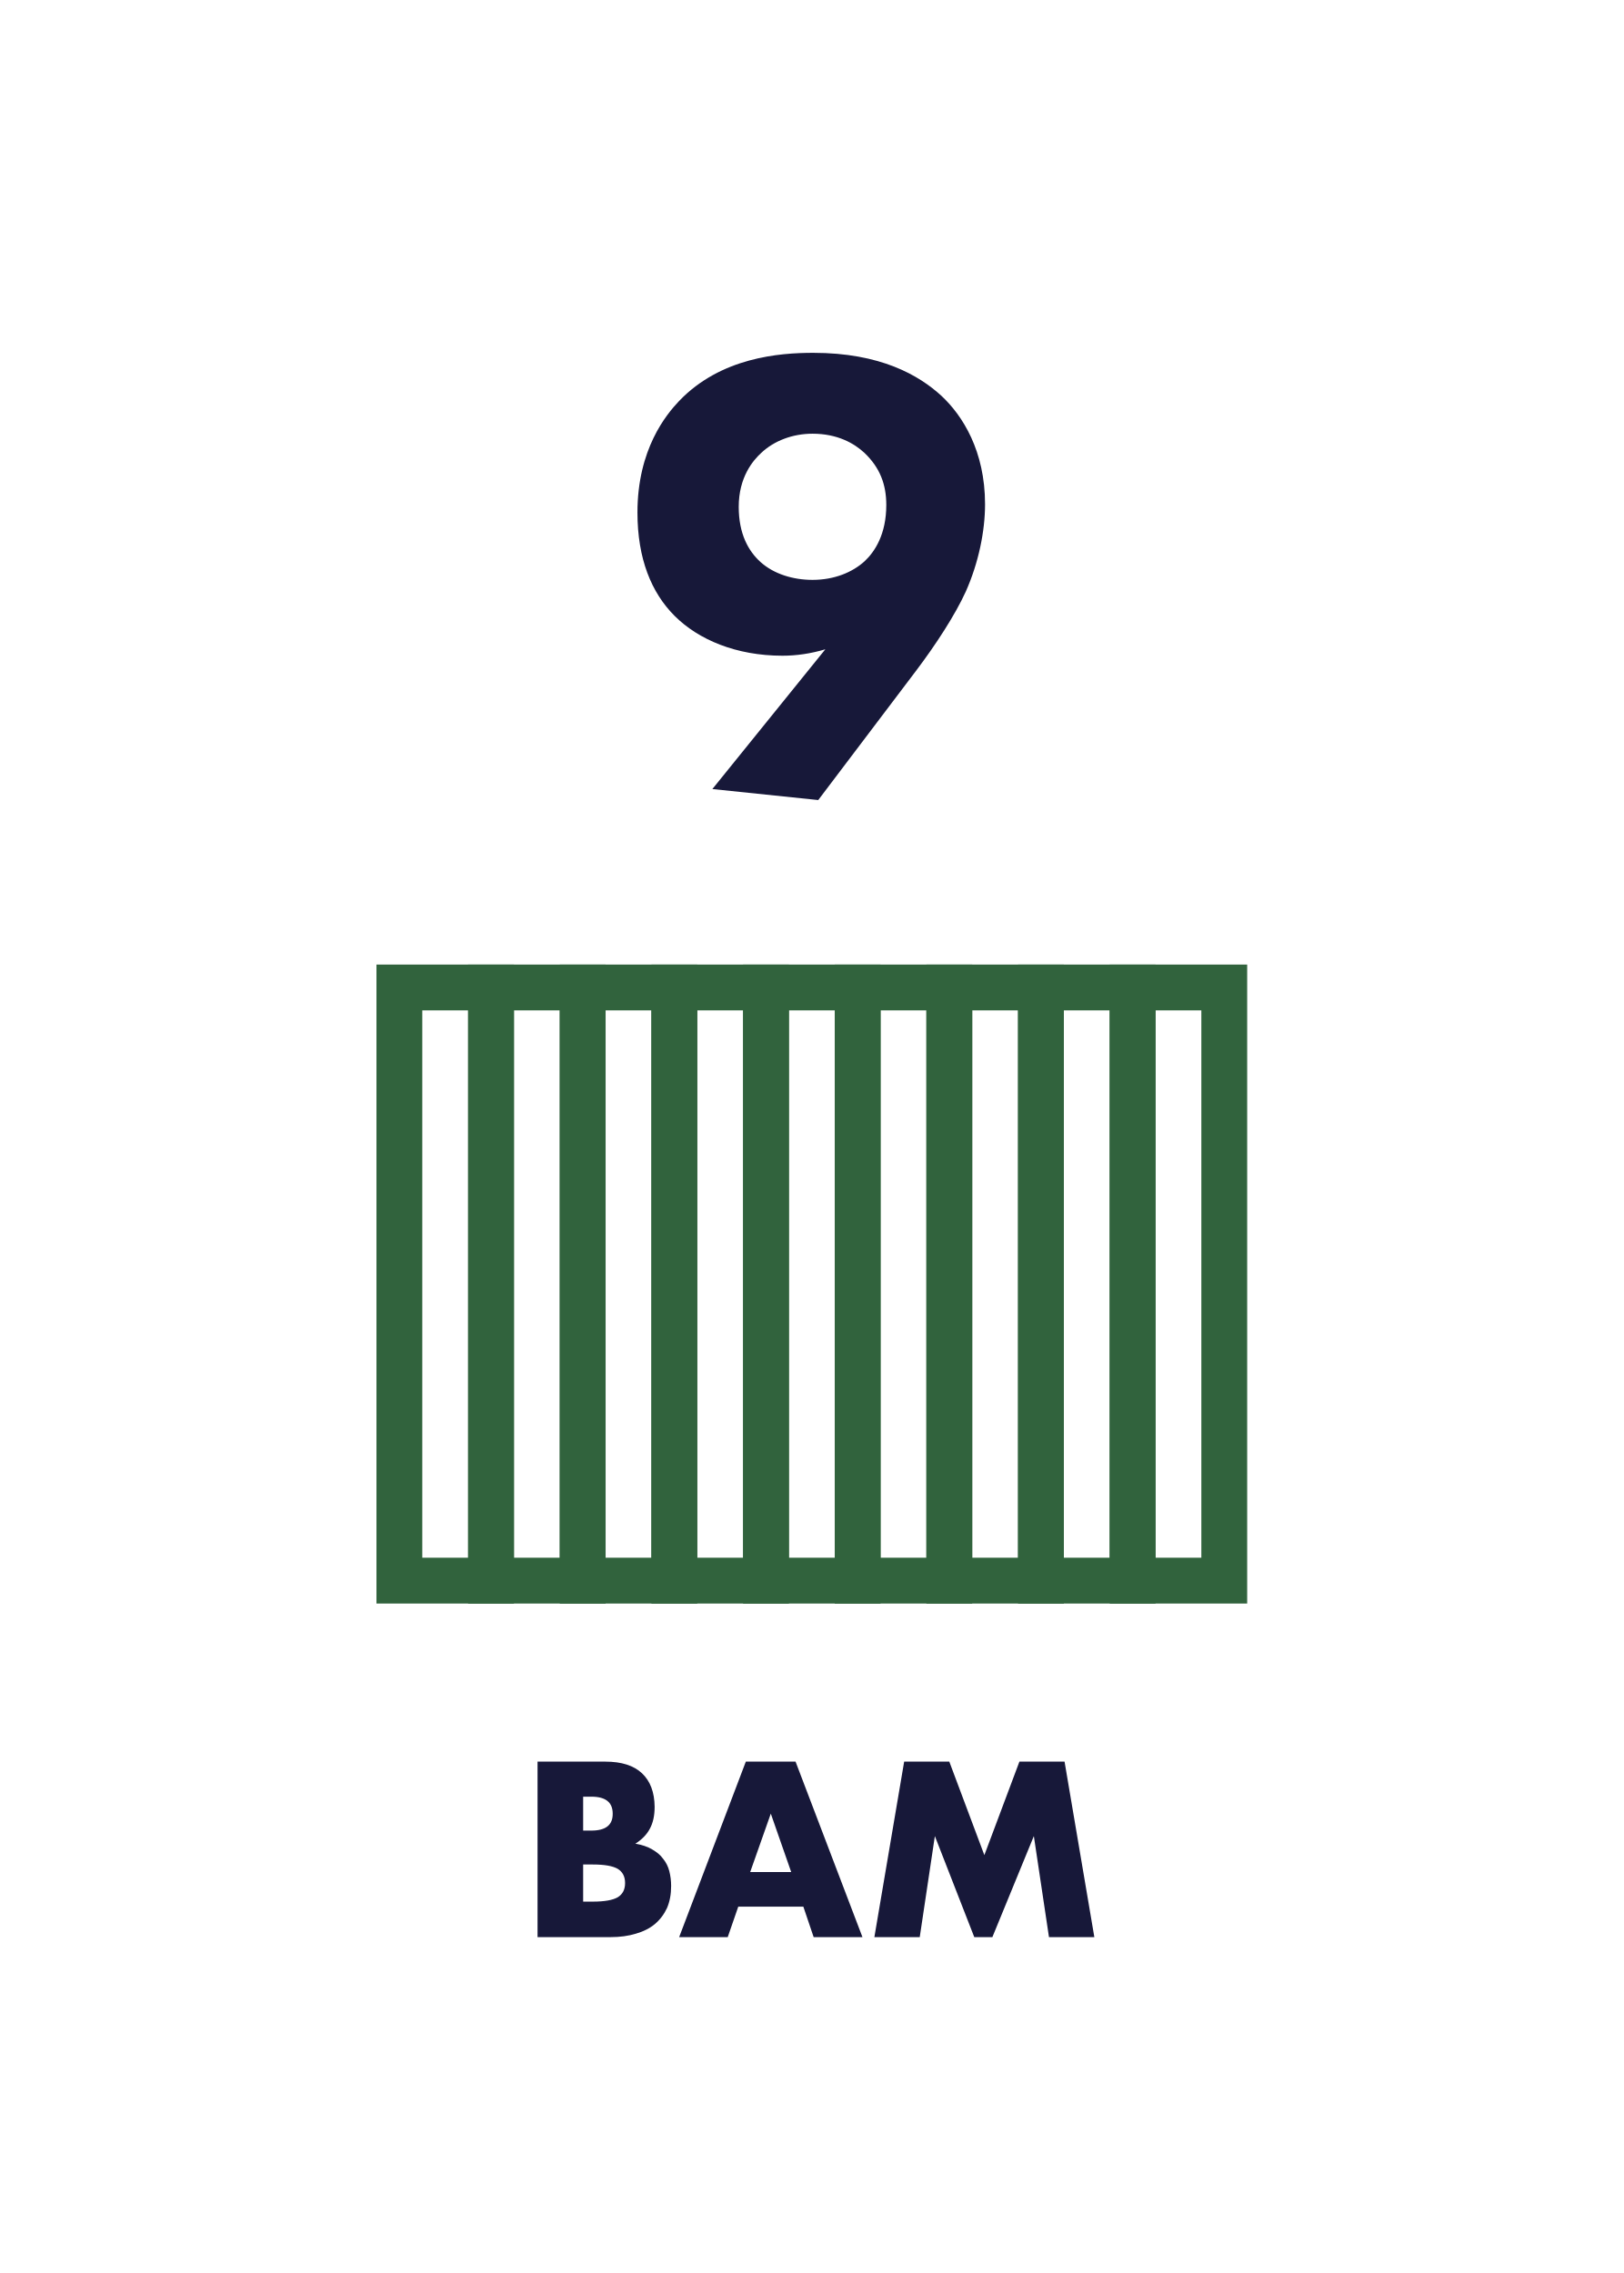
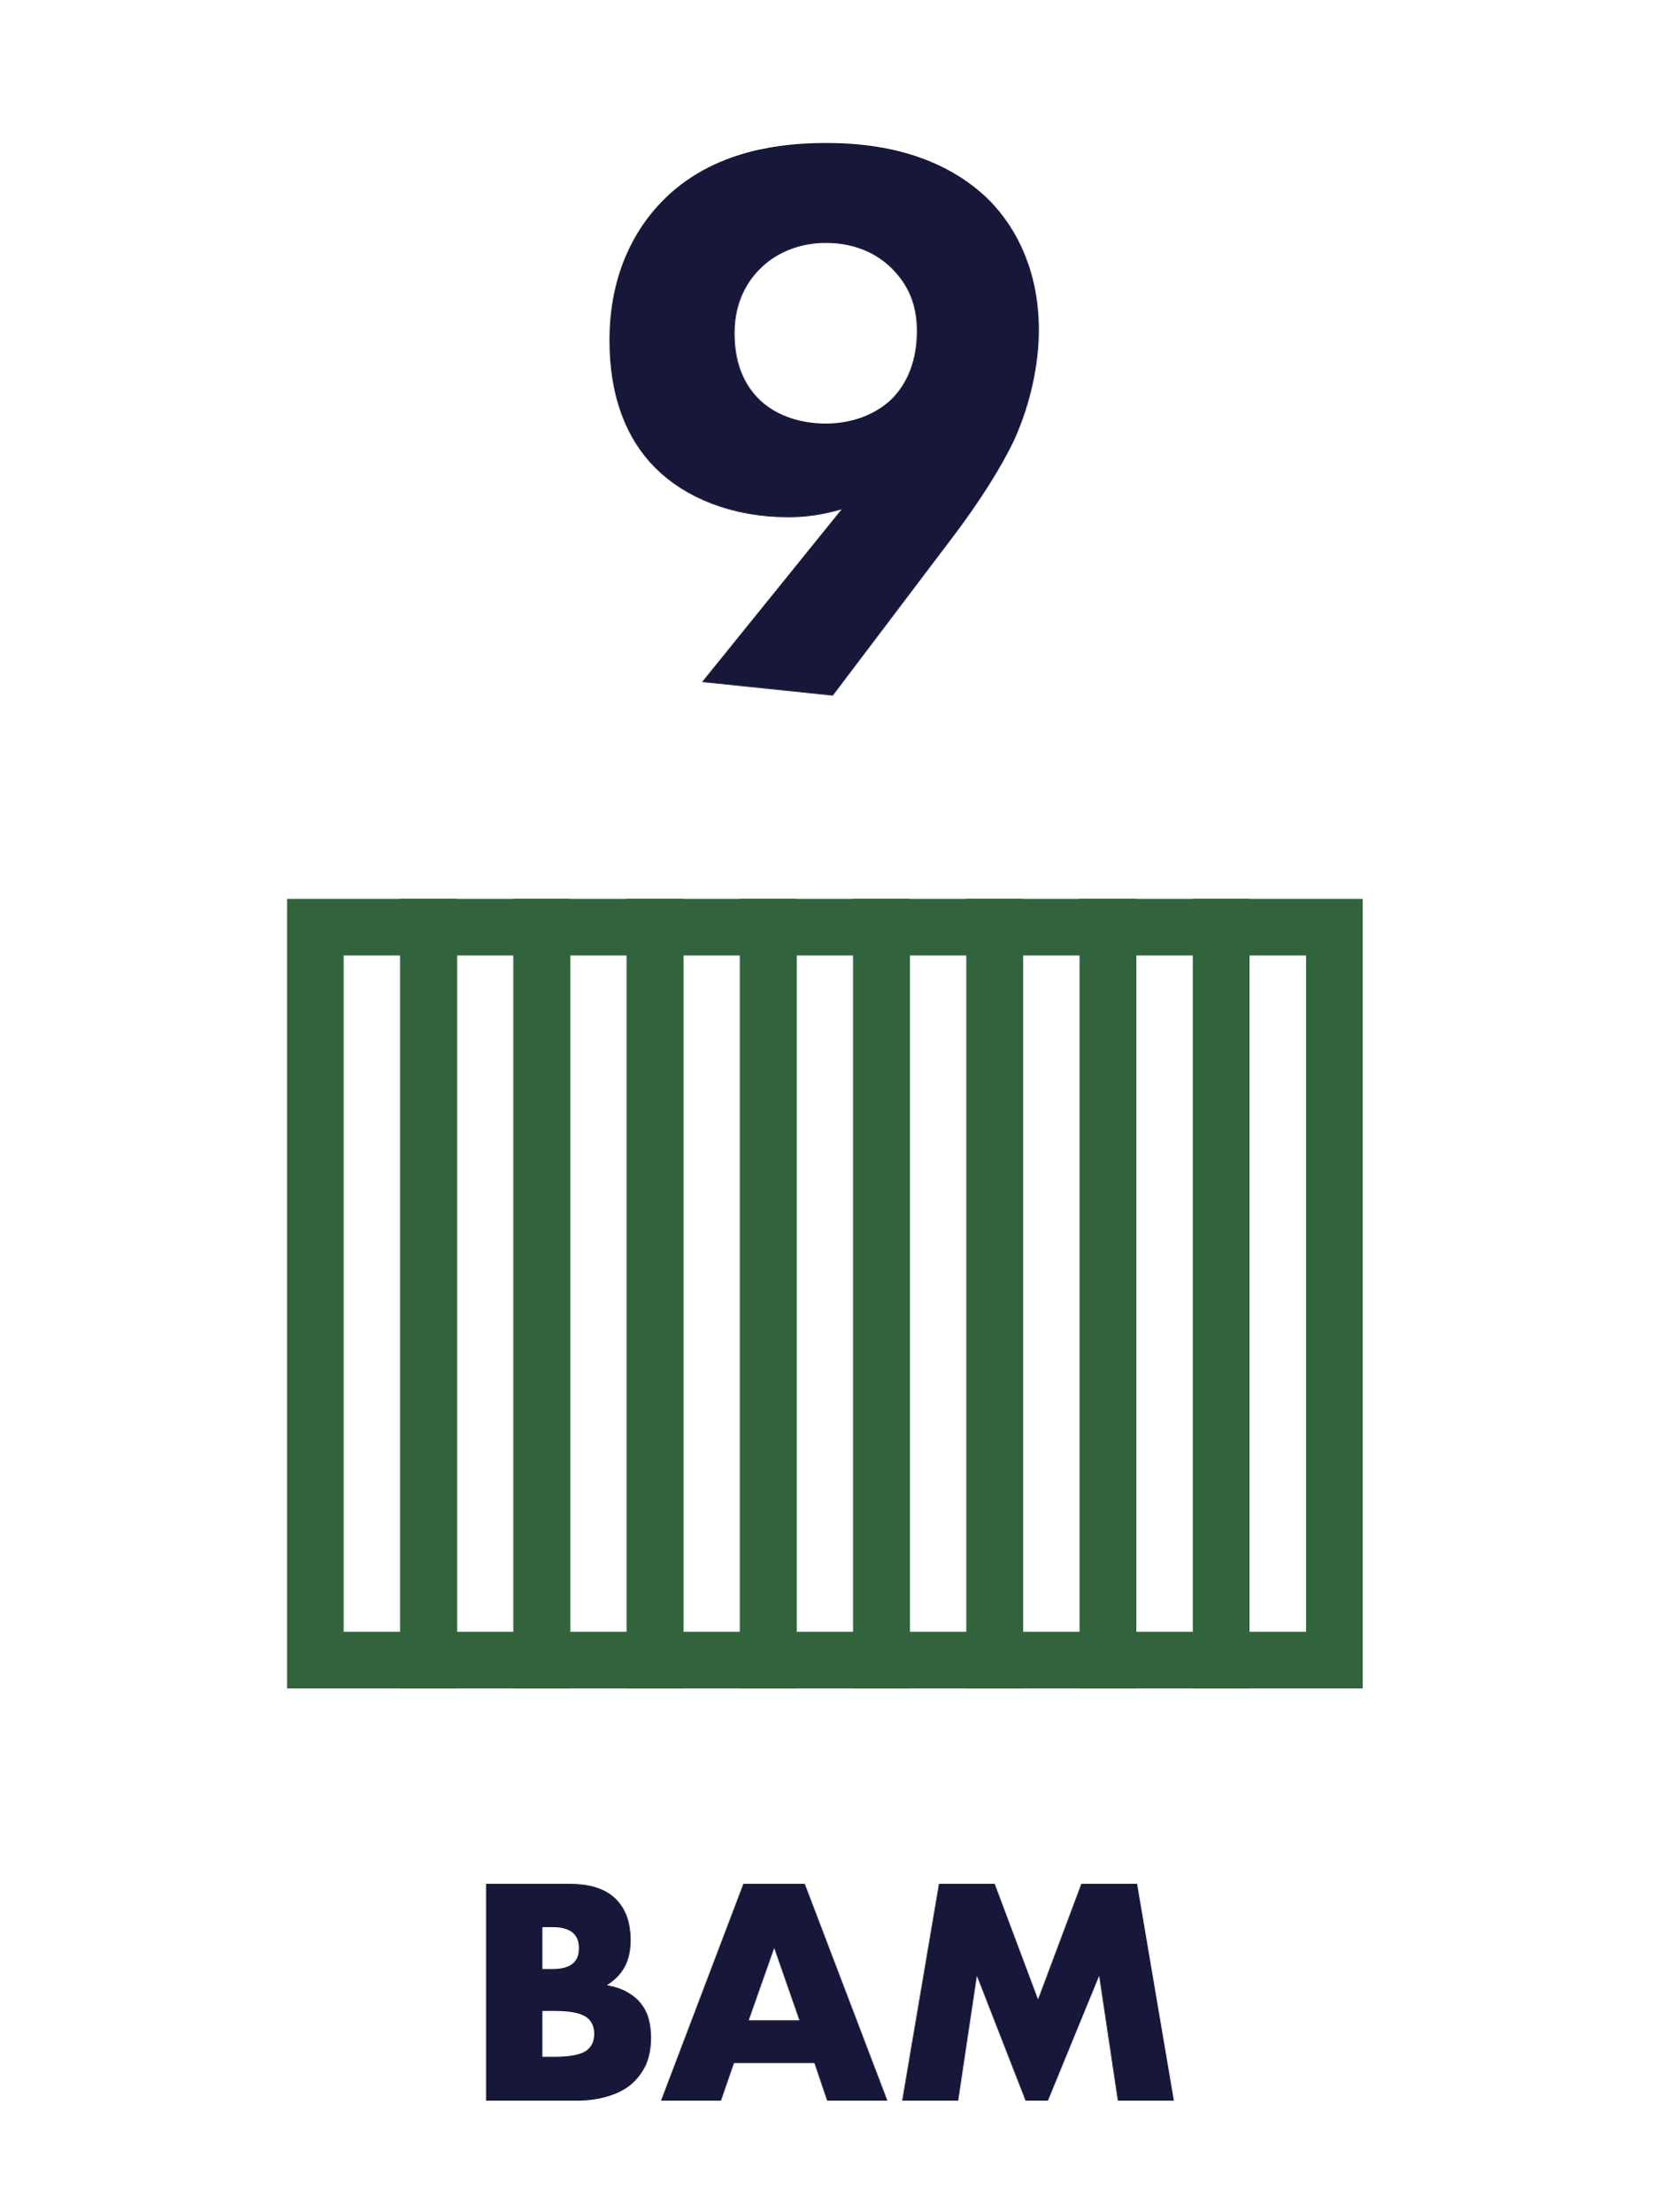
- <svg xmlns="http://www.w3.org/2000/svg" id="Bam" viewBox="0 0 70.87 99.21">
+ <svg xmlns="http://www.w3.org/2000/svg" id="Bam" viewBox="6.29 10.35 58.6 78.1">
  <defs>
    <style>
      .cls-1 {
        fill: #31633d;
      }

      .cls-2 {
        fill: #171839;
      }
    </style>
  </defs>
  <path class="cls-2" d="M31.09,34.44l4.93-6.1c-.64.19-1.26.28-1.87.28-2.02,0-3.67-.7-4.71-1.74-1.01-1.01-1.62-2.49-1.62-4.51,0-2.77,1.26-4.28,1.82-4.87,1.82-1.9,4.37-2.1,5.85-2.1,2.94,0,4.62.98,5.6,1.88.92.86,1.9,2.4,1.9,4.73,0,1.17-.28,2.55-.84,3.81-.47,1.03-1.31,2.32-2.18,3.47l-4.26,5.63L31.09,34.44ZM33.22,19.77c-.36.33-.98,1.06-.98,2.35,0,1.18.42,1.93.95,2.41.59.53,1.43.78,2.27.78.95,0,1.74-.33,2.27-.81.45-.42.95-1.18.95-2.46,0-.9-.28-1.63-.95-2.27-.45-.42-1.18-.84-2.27-.84C34.59,18.93,33.78,19.24,33.22,19.77Z" />
  <g>
    <path class="cls-2" d="M23.46,76.89h2.96q1.06,0,1.6.51t.55,1.46q0,.58-.21.96-.2.38-.63.65c.28.05.53.13.73.25.19.11.36.24.48.41.13.16.22.34.27.54q.08.31.08.65,0,.54-.18.96-.19.41-.53.7-.34.28-.83.42-.49.15-1.1.15h-3.19V76.89ZM25.45,79.9h.36q.94,0,.93-.74,0-.74-.93-.74h-.36V79.9ZM25.45,83h.43q.75,0,1.08-.19c.21-.13.32-.33.32-.62s-.11-.49-.32-.62q-.33-.19-1.08-.19h-.43V83Z" />
    <path class="cls-2" d="M35.06,83.22h-2.84l-.46,1.33h-2.12l2.91-7.66h2.17l2.92,7.66h-2.13L35.06,83.22ZM34.53,81.71l-.89-2.55-.9,2.55H34.53Z" />
    <path class="cls-2" d="M38.16,84.55l1.3-7.66h1.97l1.53,4.08,1.53-4.08h1.97l1.3,7.66h-1.98l-.66-4.41-1.81,4.41h-.79l-1.72-4.41-.66,4.41H38.16Z" />
  </g>
  <path class="cls-1" d="M20.43,44.1v23.89h-2v-23.89H20.43ZM22.43,42.1h-6v27.89h6V42.1H22.43Z" />
  <path class="cls-1" d="M28.43,44.1v23.89h-2v-23.89H28.43ZM30.43,42.1h-6v27.89h6V42.1H30.43Z" />
  <path class="cls-1" d="M24.43,44.1v23.89h-2v-23.89H24.43ZM26.43,42.1h-6v27.89h6V42.1H26.43Z" />
  <path class="cls-1" d="M36.43,44.1v23.89h-2v-23.89H36.43ZM38.43,42.1h-6v27.89h6V42.1H38.43Z" />
  <path class="cls-1" d="M44.43,44.1v23.89h-2v-23.89H44.43ZM46.43,42.1h-6v27.89h6V42.1H46.43Z" />
  <path class="cls-1" d="M52.43,44.1v23.89h-2v-23.89H52.43ZM54.43,42.1h-6v27.89h6V42.1H54.43Z" />
  <path class="cls-1" d="M48.43,44.1v23.89h-2v-23.89H48.43ZM50.43,42.1h-6v27.89h6V42.1H50.43Z" />
  <path class="cls-1" d="M40.43,44.1v23.89h-2v-23.89H40.43ZM42.43,42.1h-6v27.89h6V42.1H42.43Z" />
  <path class="cls-1" d="M32.43,44.1v23.89h-2v-23.89H32.43ZM34.43,42.1h-6v27.89h6V42.1H34.43Z" />
</svg>
